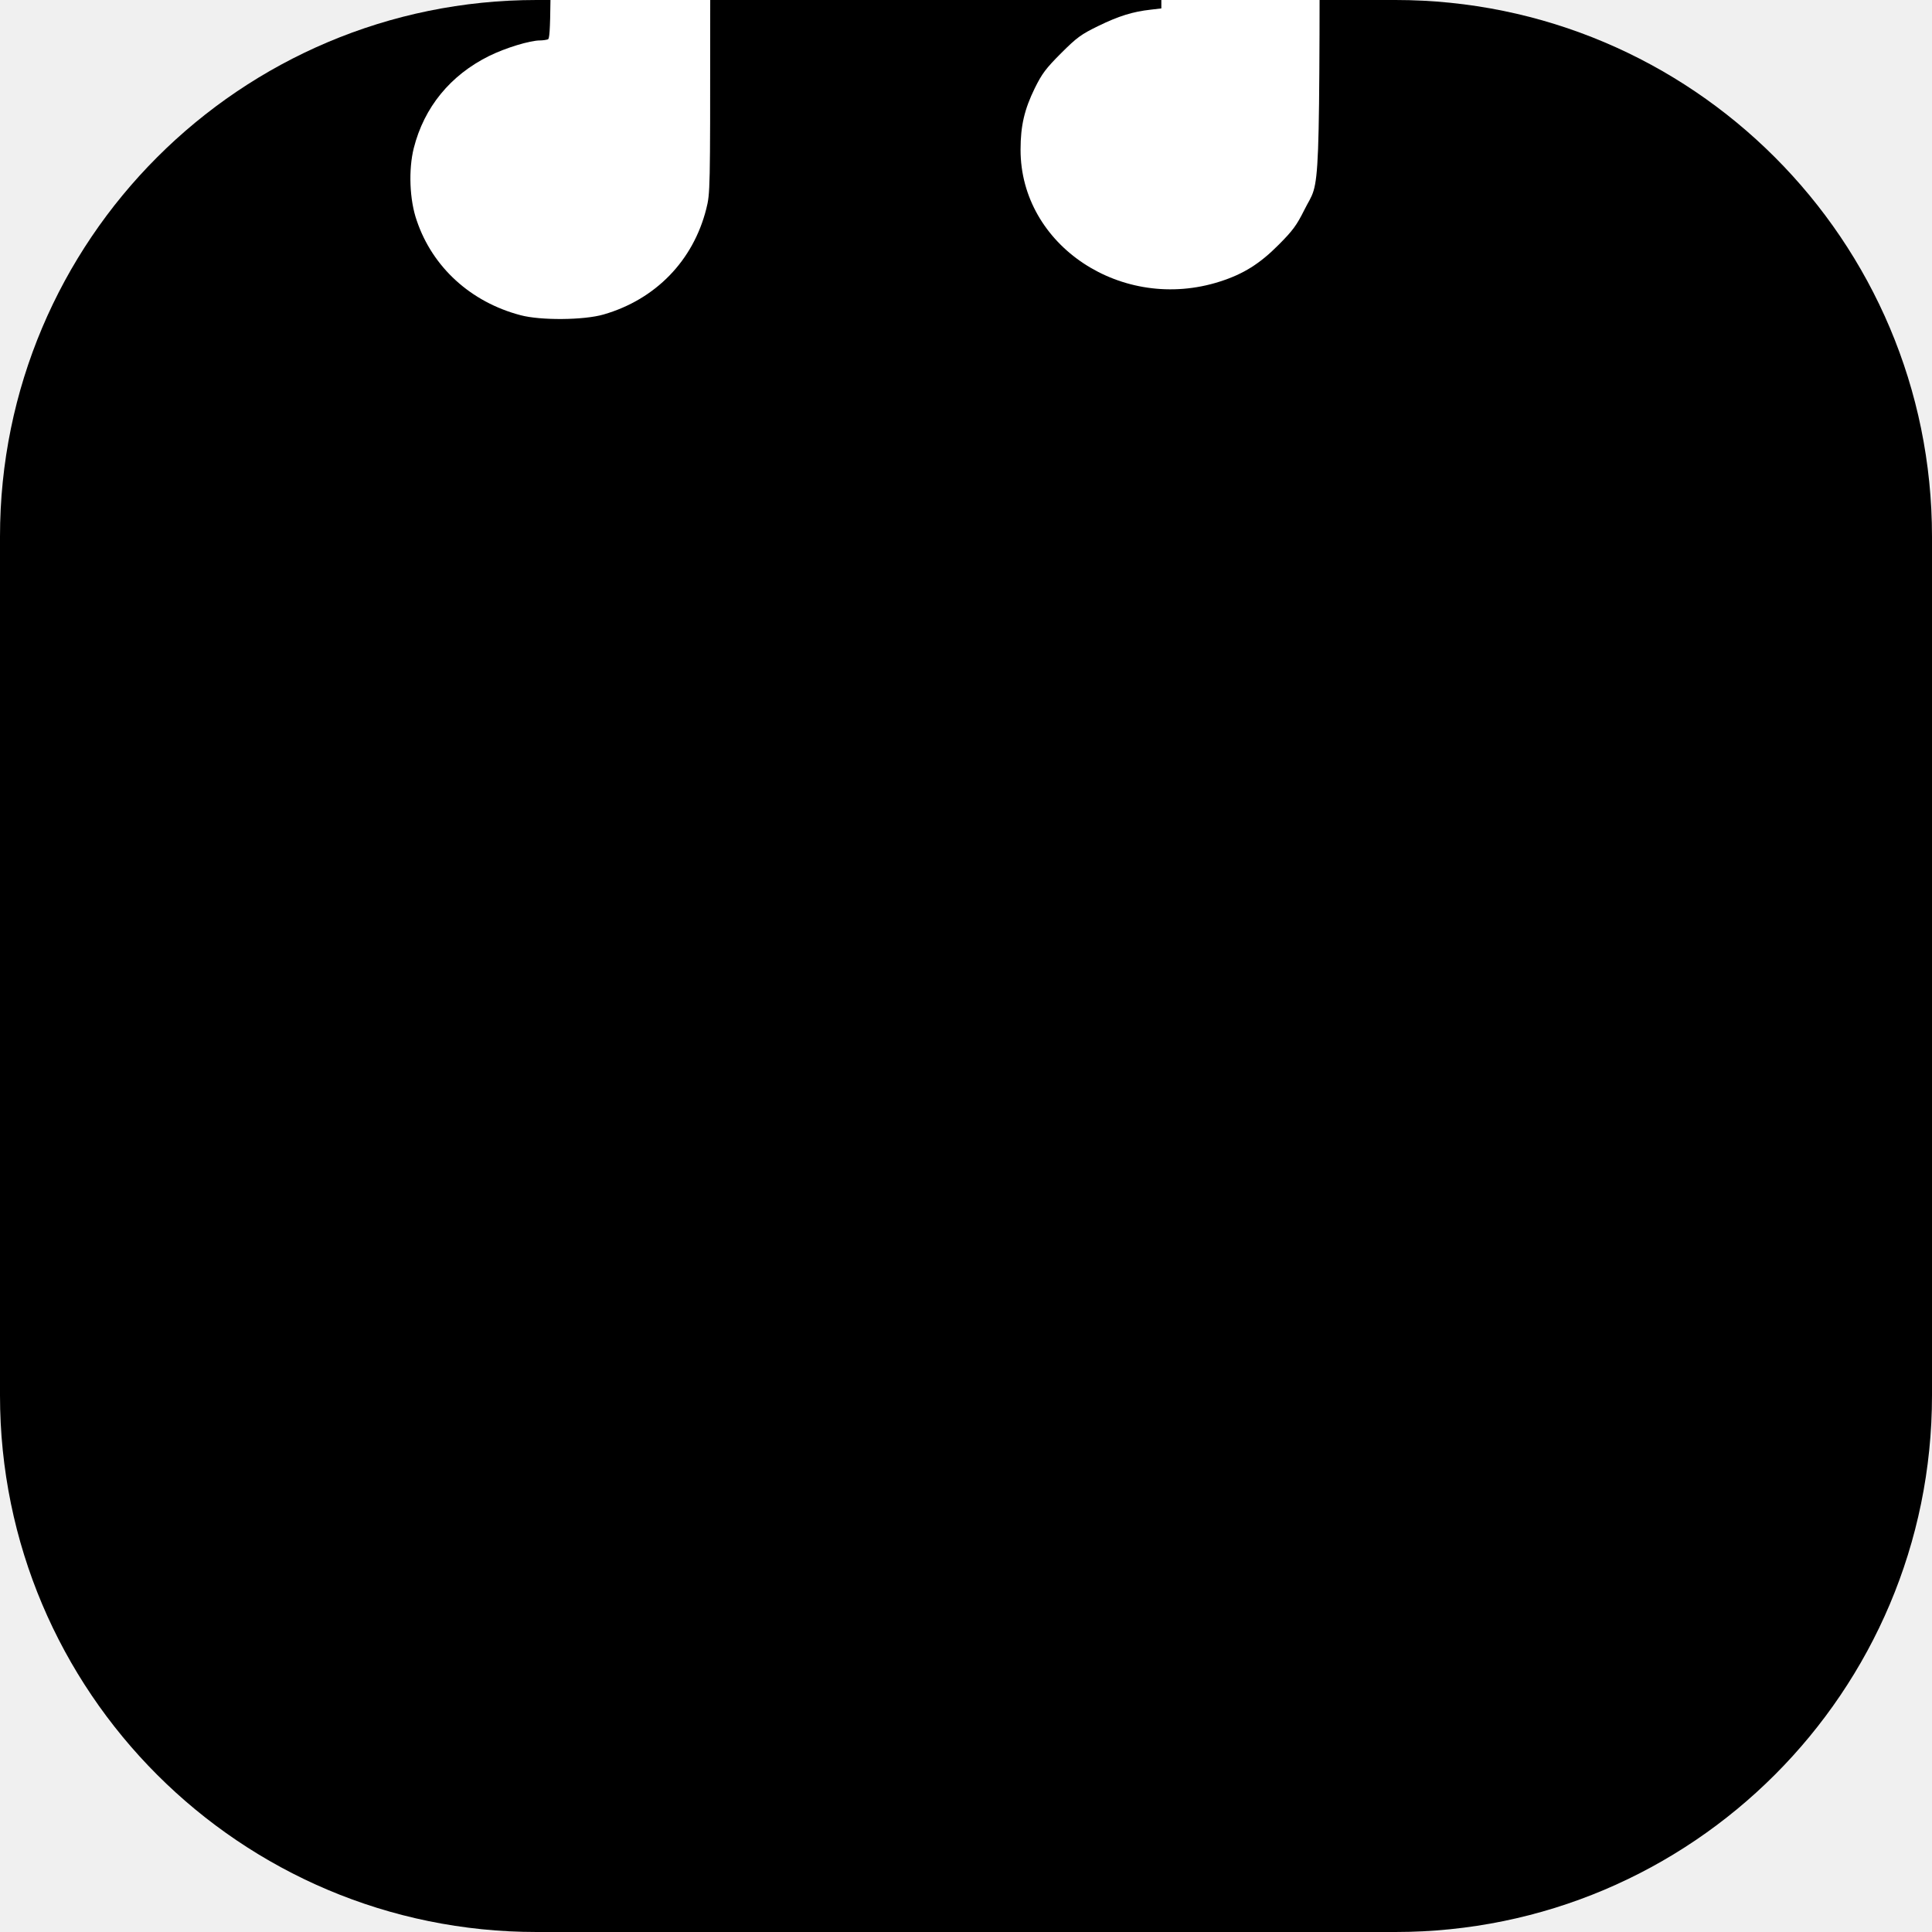
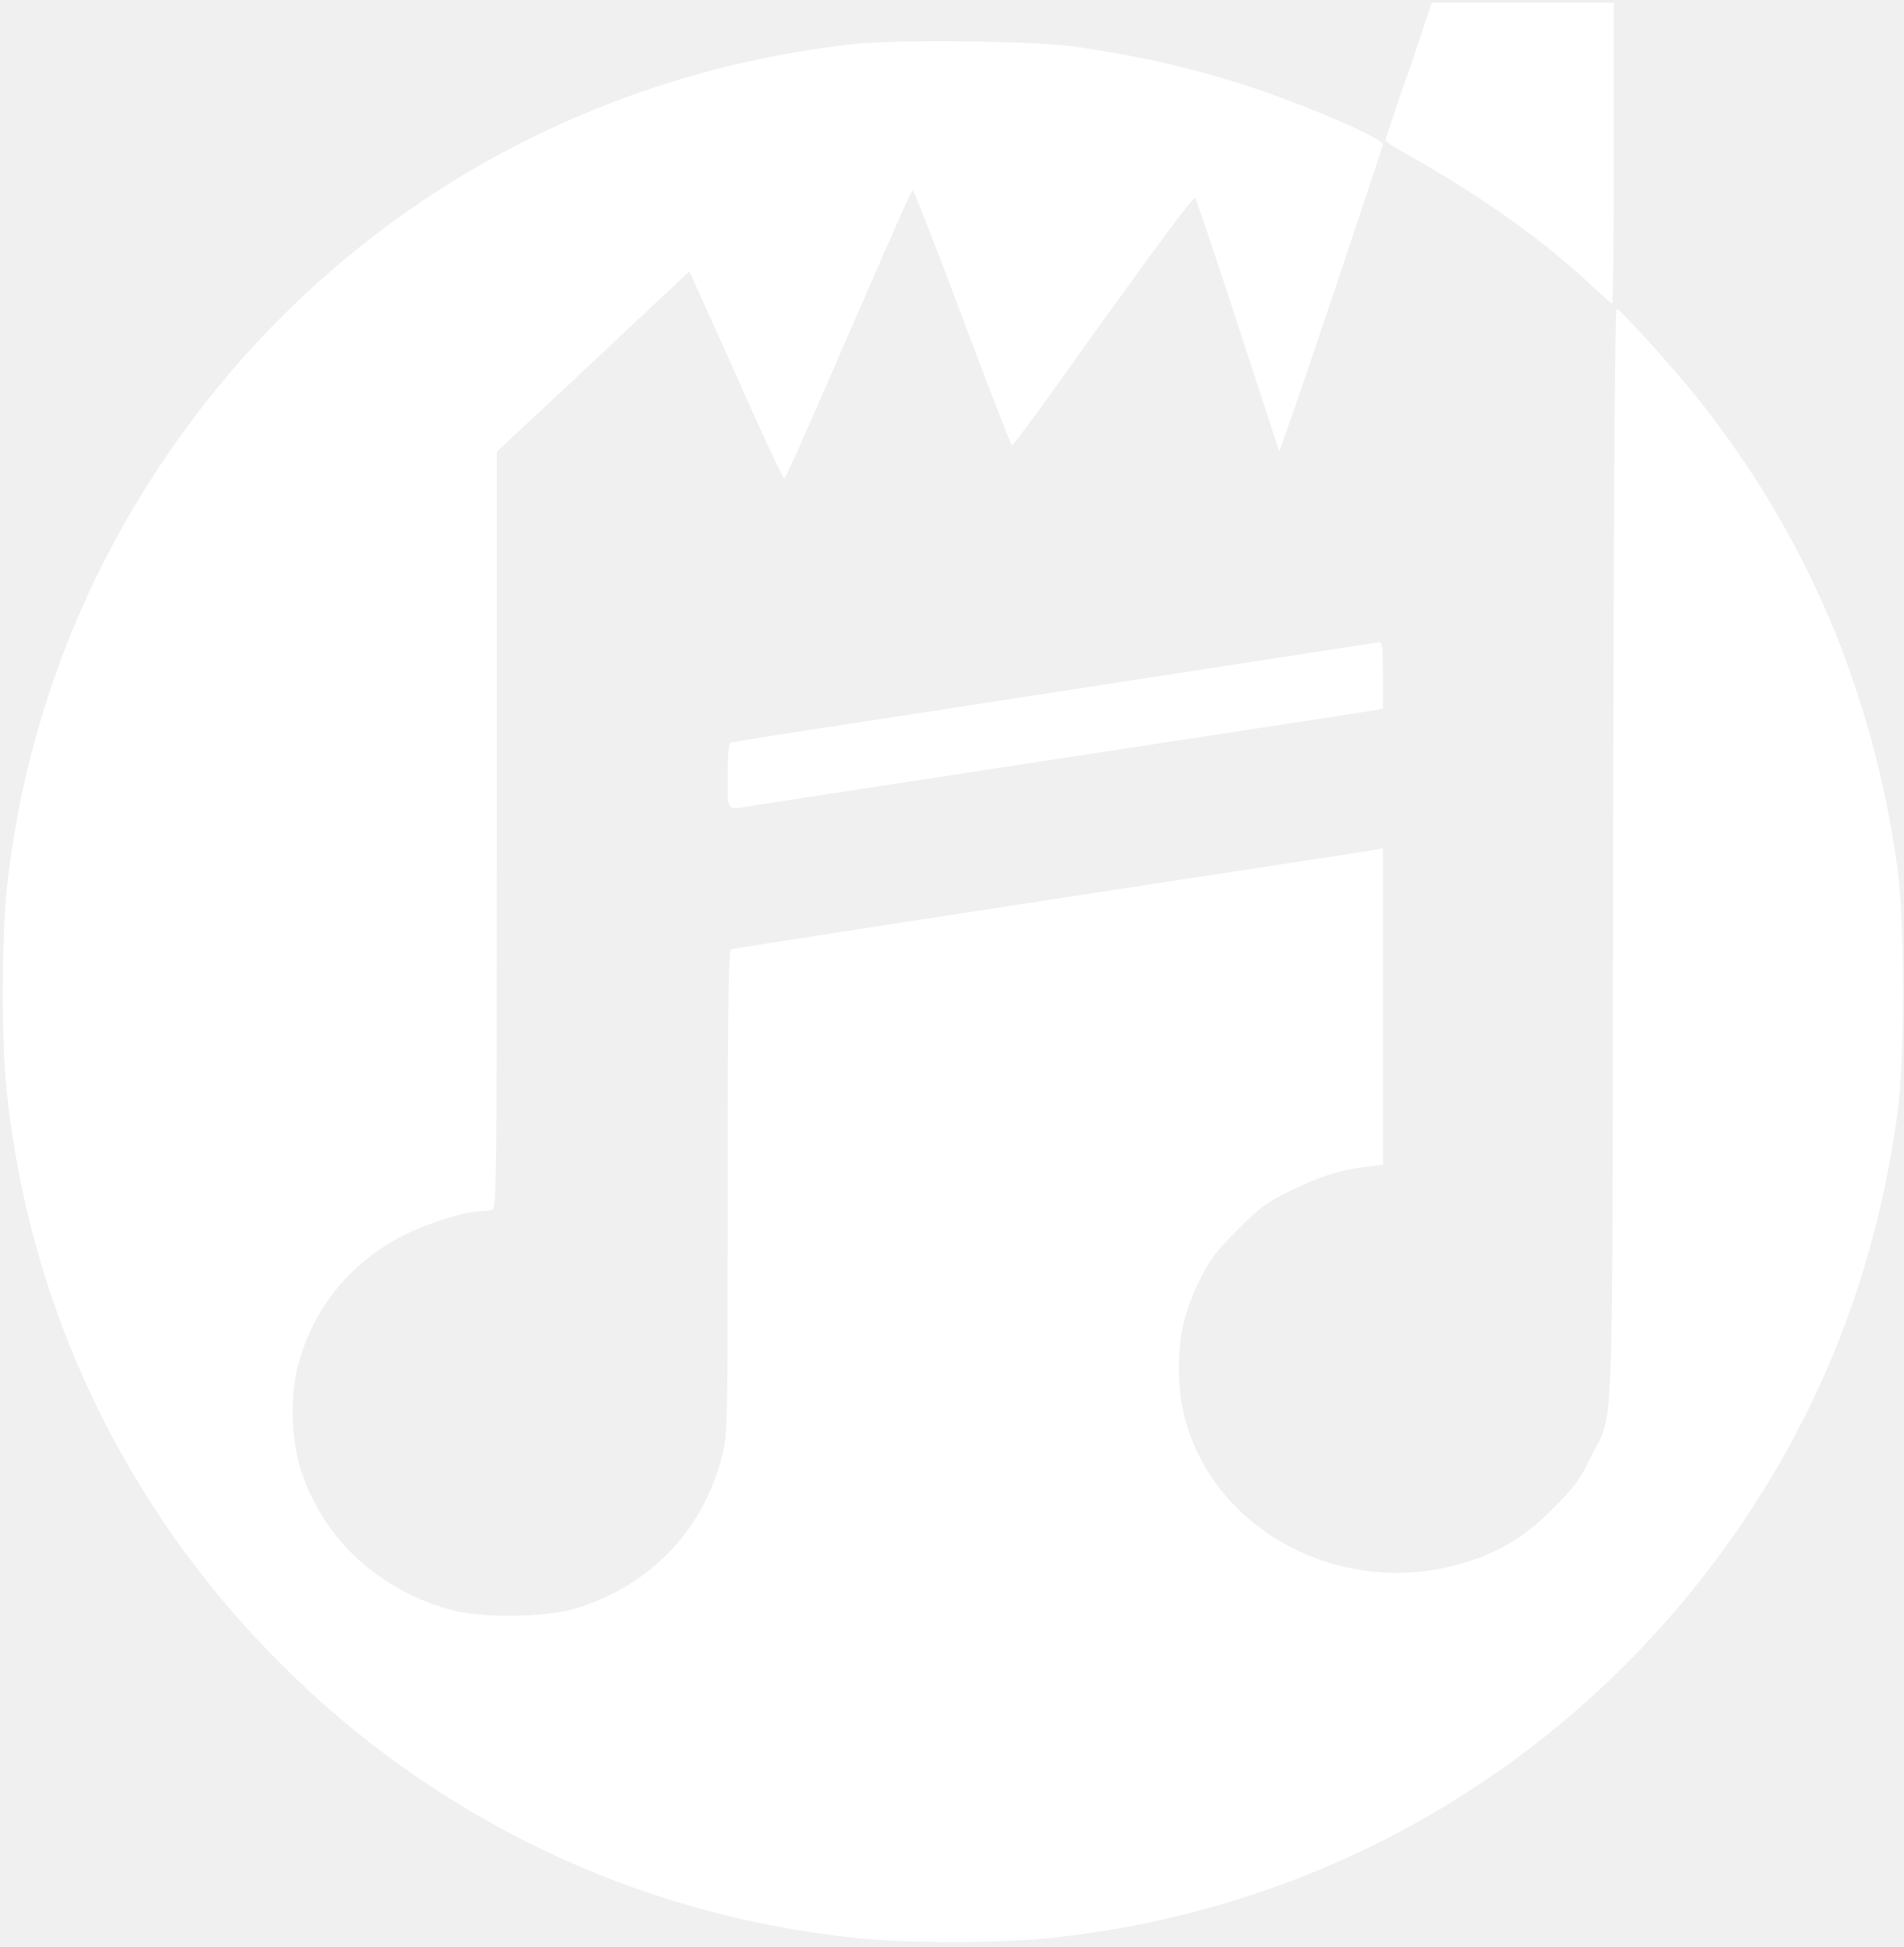
- <svg xmlns="http://www.w3.org/2000/svg" viewBox="0 0 108 108">
-   <rect width="108" height="108" rx="30" fill="#000" />
-   <path d="M 70.25,-44.30 l 3.54,0.03 0.00,5.79 c 0.00,3.18 -0.03,5.79 -0.06,5.79 -0.04,-0.00 -0.37,-0.29 -0.75,-0.65 -1.56,-1.47 -3.84,-3.15 -5.84,-4.33 -0.68,-0.40 -1.46,-0.86 -1.71,-1.00 -0.45,-0.27 -0.45,-0.27 -2.13,4.69 -0.92,2.73 -1.84,5.43 -2.03,5.99 l -0.35,1.02 -1.60,-4.87 c -0.88,-2.68 -1.63,-4.90 -1.66,-4.93 -0.06,-0.05 -1.71,2.20 -5.51,7.52 -0.81,1.12 -1.49,2.04 -1.52,2.04 -0.03,0.01 -0.89,-2.20 -1.90,-4.90 -1.01,-2.70 -1.87,-4.91 -1.91,-4.91 -0.06,-0.00 -0.29,0.49 -2.48,5.53 -2.15,4.95 -2.42,5.53 -2.48,5.53 -0.04,-0.00 -0.62,-1.22 -1.29,-2.72 -0.66,-1.49 -1.47,-3.28 -1.79,-3.98 l -0.57,-1.26 -0.63,0.60 c -0.35,0.32 -2.02,1.89 -3.70,3.47 l -3.08,2.87 0.00,14.56 c 0.00,13.18 -0.01,14.56 -0.17,14.62 -0.09,0.03 -0.29,0.06 -0.44,0.06 -0.57,-0.00 -1.94,0.42 -2.85,0.87 -2.16,1.07 -3.63,2.86 -4.21,5.15 -0.30,1.20 -0.24,2.90 0.17,4.06 0.88,2.60 3.02,4.55 5.80,5.28 1.12,0.30 3.54,0.28 4.64,-0.04 2.91,-0.84 5.01,-3.01 5.74,-5.90 0.22,-0.86 0.22,-1.07 0.22,-10.16 0.00,-7.34 0.03,-9.31 0.13,-9.34 0.10,-0.04 8.78,-1.38 20.80,-3.22 2.05,-0.31 3.85,-0.59 4.01,-0.62 0.28,-0.06 0.28,-0.06 0.28,6.04 l 0.00,6.09 -0.59,0.07 c -1.01,0.11 -1.80,0.36 -2.93,0.91 -0.96,0.47 -1.19,0.63 -2.08,1.52 -0.85,0.85 -1.07,1.14 -1.48,1.97 -0.57,1.17 -0.79,2.08 -0.79,3.42 -0.01,5.37 5.68,9.13 11.14,7.38 1.32,-0.42 2.24,-1.00 3.29,-2.06 0.79,-0.79 1.01,-1.10 1.42,-1.92 0.94,-1.91 0.85,0.49 0.88,-23.24 0.02,-12.89 0.07,-21.01 0.13,-21.01 0.13,-0.00 2.14,2.22 3.11,3.43 4.20,5.27 6.90,11.62 7.68,18.13 0.09,0.73 0.18,1.48 0.20,1.65 0.02,0.17 0.05,-7.66 0.06,-17.40 l 0.01,-17.70 -9.12,0.02 c -5.03,0.02 -7.54,0.04 -5.58,0.05 z m -5.36,25.92 c 0.00,1.28 0.00,1.28 -0.28,1.34 -0.17,0.03 -1.96,0.31 -4.01,0.62 -13.65,2.09 -19.42,2.97 -19.97,3.06 -1.05,0.18 -0.97,0.27 -0.97,-1.14 0.00,-0.91 0.03,-1.26 0.13,-1.29 0.06,-0.02 1.52,-0.26 3.23,-0.52 1.71,-0.26 7.27,-1.12 12.36,-1.90 5.09,-0.79 9.32,-1.44 9.39,-1.45 0.09,-0.01 0.12,0.31 0.12,1.27 z" fill="#fff" />
+ <svg xmlns="http://www.w3.org/2000/svg" viewBox="0 0 709 725" width="100%" height="100%" fill="#ffffff">
+   <g transform="translate(0, 725) scale(0.1, -0.1)">
+     <path d="M5299 7143 c-17 -54 -56 -168 -86 -252 -29 -85 -53 -158 -53 -163 0 -4 21 -19 48 -34 307 -173 535 -334 723 -511 37 -35 69 -63 73 -63 3 0 6 252 6 560 l0 560 -339 0 -339 0 -33 -97z M3170 7085 c-1061 -121 -1989 -687 -2575 -1570 -316 -476 -510 -1015 -570 -1578 -19 -189 -20 -566 0 -751 86 -811 441 -1552 1020 -2131 577 -577 1320 -933 2130 -1020 198 -22 552 -22 750 0 1040 112 1967 668 2557 1535 314 460 508 971 585 1540 26 194 26 707 0 900 -90 661 -339 1248 -746 1758 -94 117 -288 332 -301 332 -6 0 -11 -785 -13 -2032 -3 -2295 6 -2063 -85 -2248 -39 -80 -61 -110 -137 -186 -101 -102 -190 -158 -318 -199 -528 -169 -1078 195 -1077 714 0 130 21 218 76 331 40 81 61 109 143 191 86 86 108 102 201 147 109 53 185 77 283 88 l57 7 0 589 0 590 -27 -6 c-16 -3 -190 -30 -388 -60 -1163 -178 -2002 -307 -2012 -311 -10 -3 -13 -193 -13 -903 0 -880 0 -900 -21 -983 -70 -280 -274 -490 -555 -571 -107 -31 -341 -33 -449 -4 -269 71 -476 260 -561 511 -39 113 -45 277 -16 393 56 221 198 395 407 498 88 43 221 84 276 84 15 0 34 3 43 6 15 6 16 139 16 1414 l0 1408 298 278 c163 153 324 305 358 336 l61 58 55 -122 c31 -68 109 -241 173 -385 65 -145 121 -263 125 -263 6 0 32 56 240 535 212 488 234 535 240 535 4 0 87 -214 185 -475 98 -261 181 -475 184 -474 3 0 69 89 147 197 386 540 528 732 535 725 4 -4 76 -219 160 -476 l153 -468 28 78 c63 176 358 1056 358 1066 0 22 -294 148 -502 216 -208 68 -402 112 -643 147 -157 22 -668 28 -835 9z M4230 4719 c-492 -76 -1030 -159 -1195 -184 -165 -25 -306 -48 -312 -50 -10 -3 -13 -37 -13 -125 0 -136 -8 -127 94 -110 53 9 611 94 1931 296 198 30 372 57 388 60 l27 6 0 124 c0 93 -3 124 -12 123 -7 -1 -416 -64 -908 -140z" />
+   </g>
</svg>
